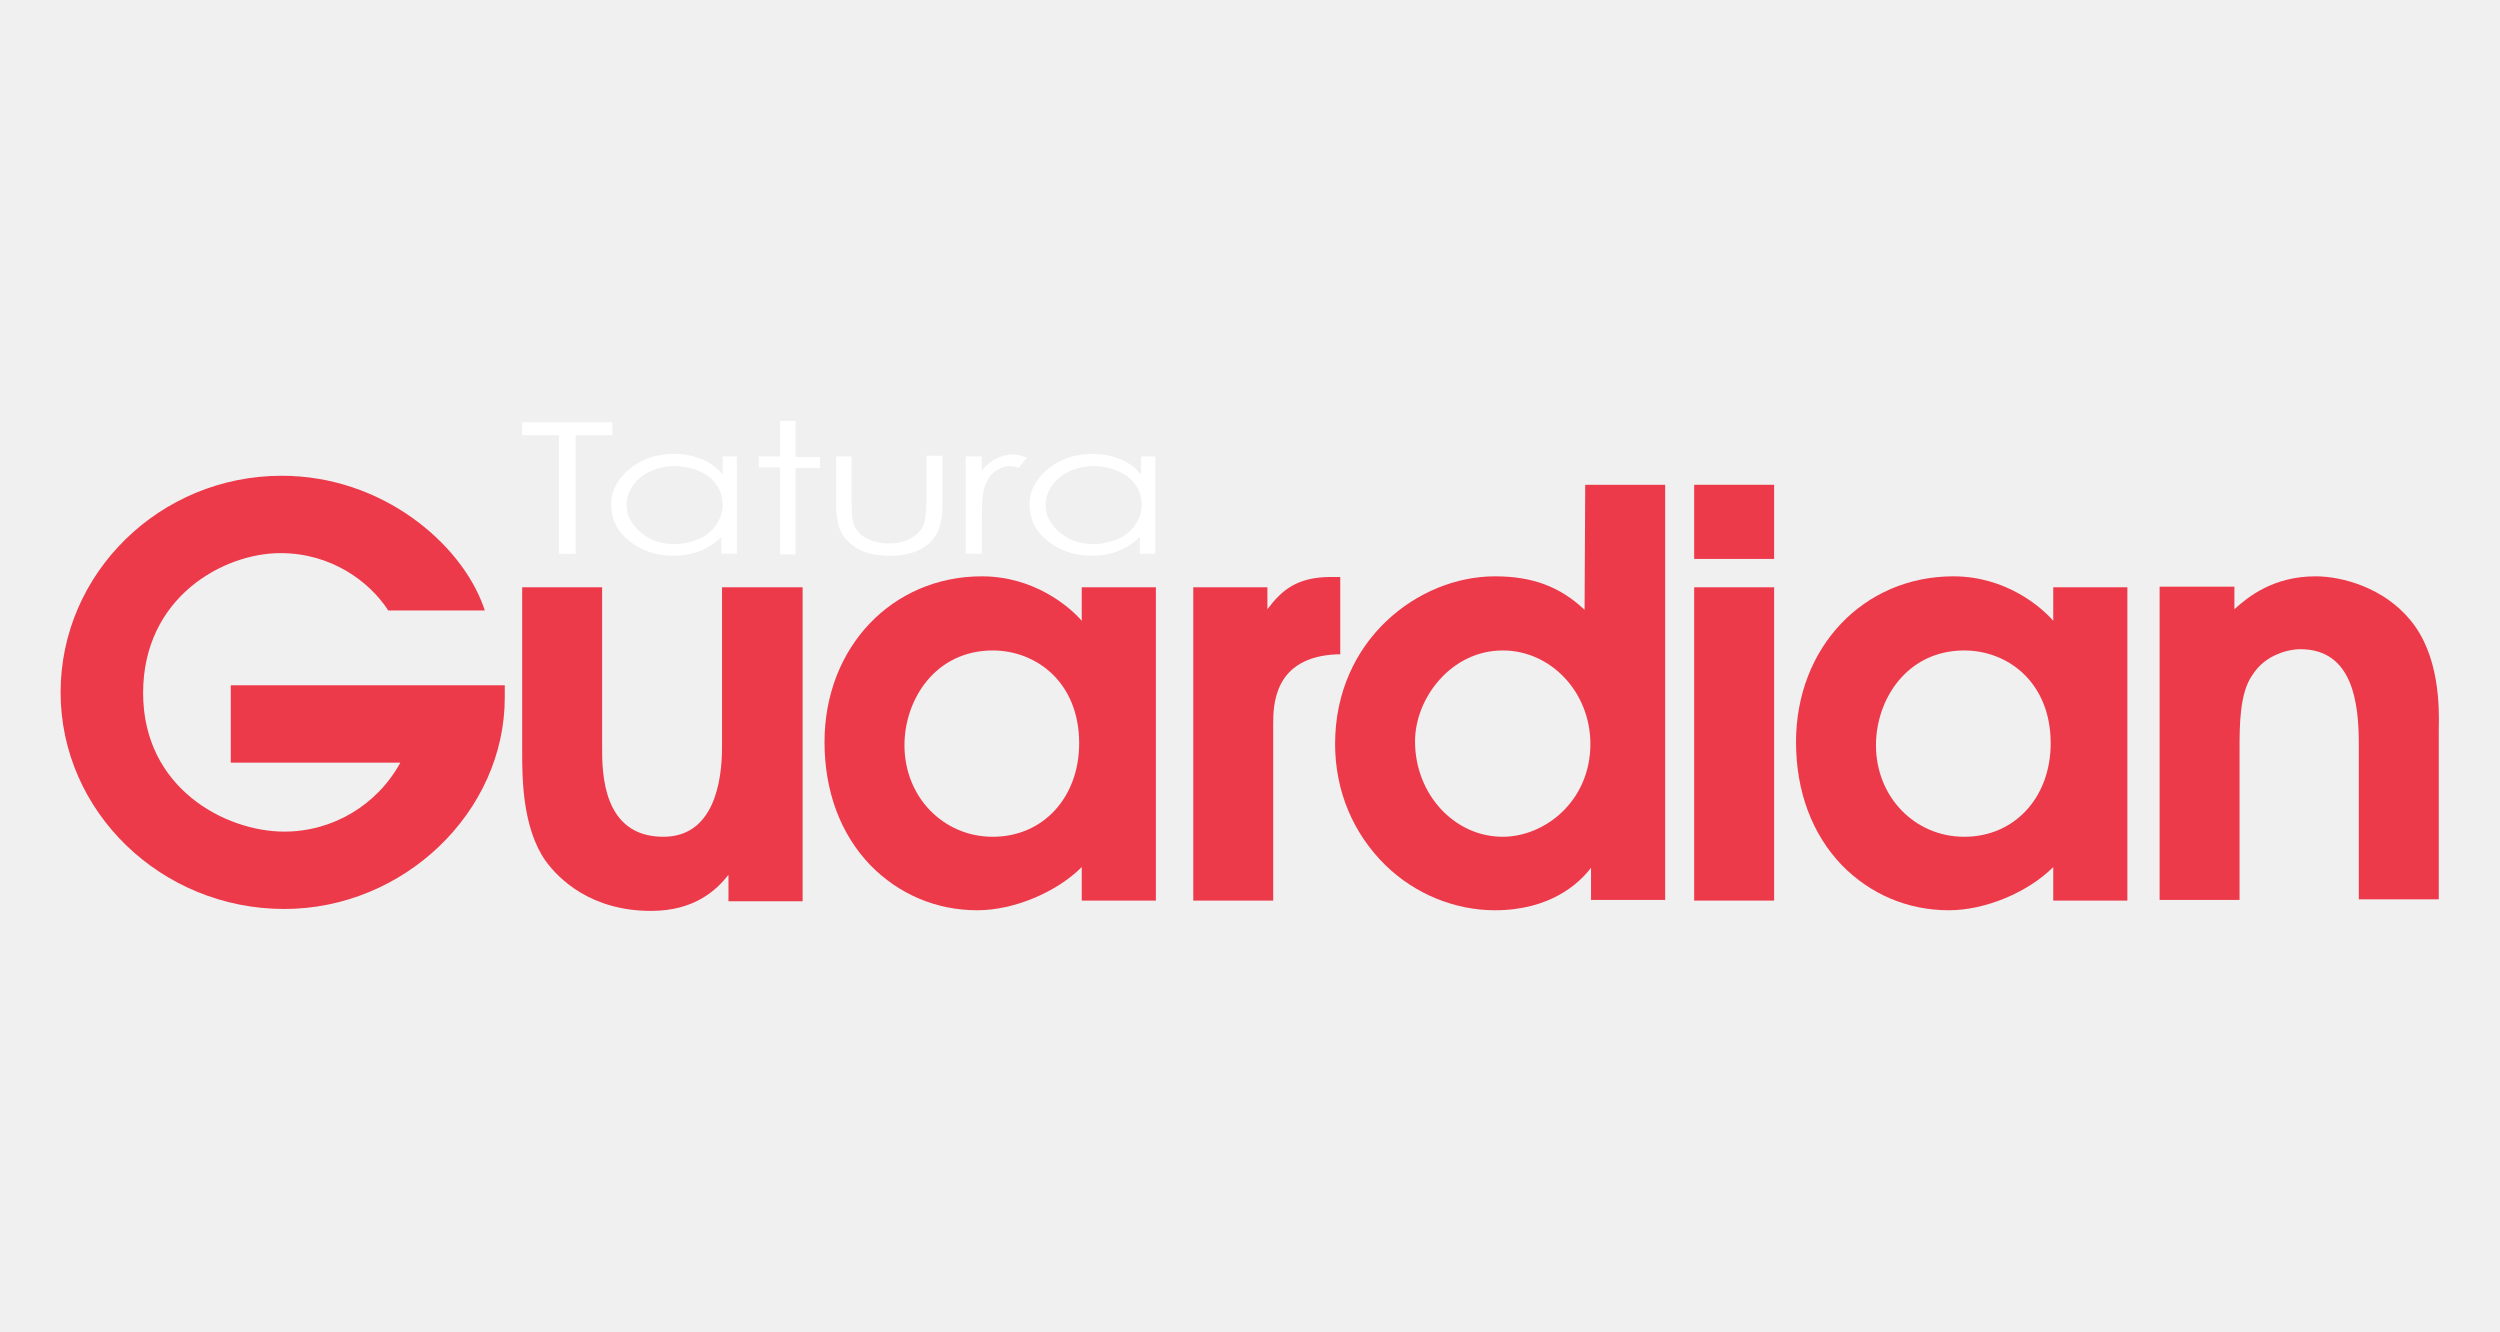
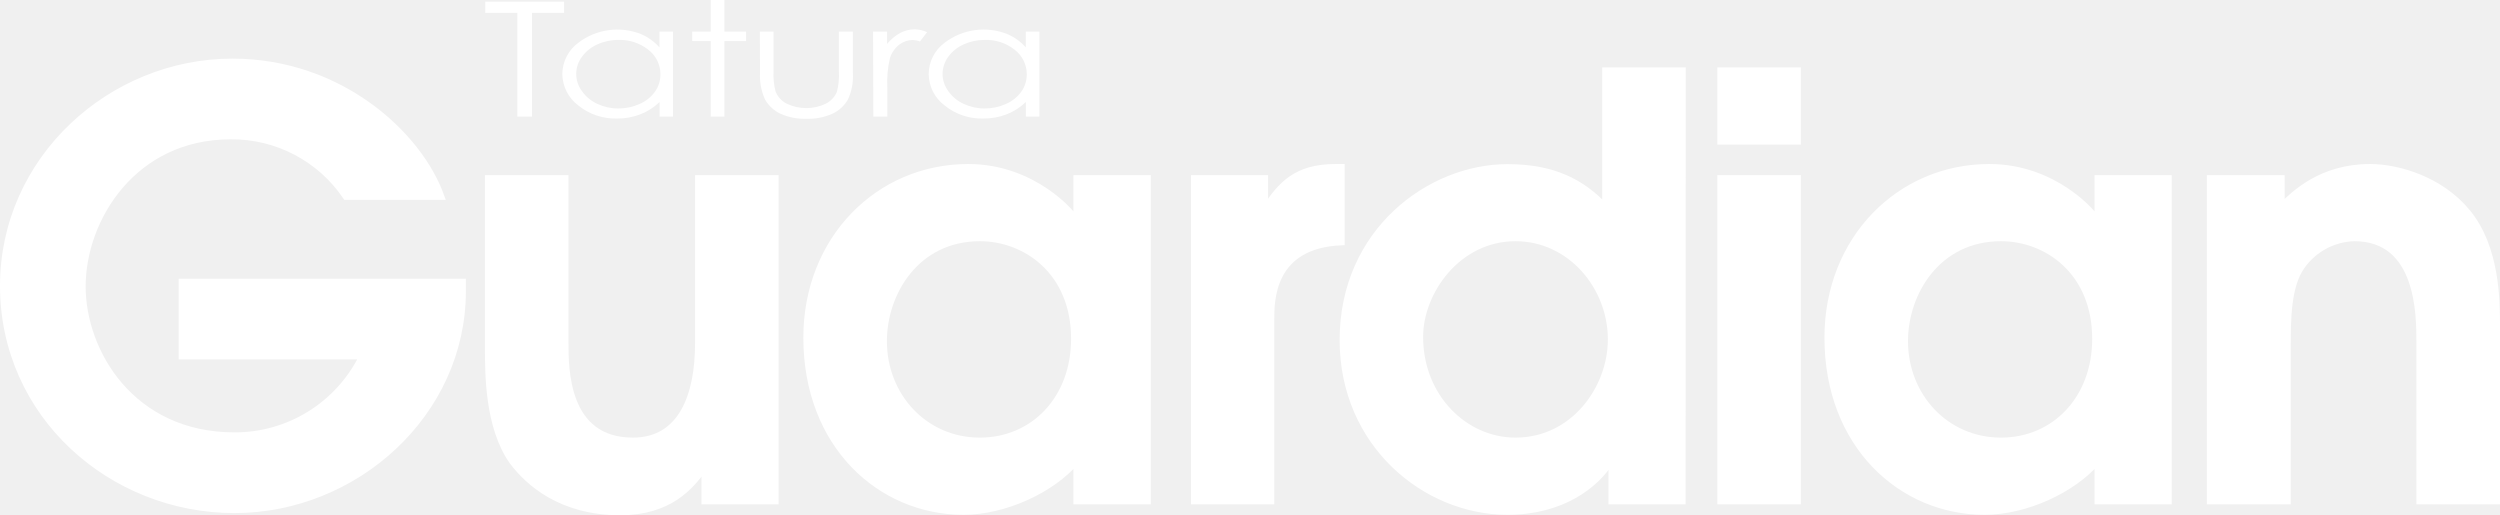
- <svg xmlns="http://www.w3.org/2000/svg" version="1.1" id="Layer_1" x="0px" y="0px" viewBox="0 0 387.8 206.5" style="enable-background:new 0 0 387.8 206.5;" xml:space="preserve">
-   <style type="text/css">
- 	.st0{fill:#ED3A4B;}
- 	.st1{fill:#FFFFFF;}
- </style>
-   <g>
-     <path class="st0" d="M35.8,118.3h26.3c-3.6,6.6-10.5,10.7-18,10.7c-9.1,0-21.9-6.7-21.9-21.5c0-14.9,12.5-21.7,21.3-21.7   c8,0,13.8,4.5,16.6,8.7l0.1,0.2h15L75,94.1c-3.5-9.8-15.7-20.3-31.3-20.3c-18.9,0-34.3,15.1-34.3,33.6C9.4,125.9,25,141,44.1,141   c18.5,0,34.2-15,34.2-32.8v-1.9H35.8V118.3z" />
-     <path class="st0" d="M112,115.9c0,5.2-1.2,13.9-9.1,13.9c-9.5,0-9.5-10.1-9.5-13.9V91.1H81v25.4c0,4.1,0,11.8,3.6,17   c2.1,2.9,7.1,7.8,16.4,7.8c6.8,0,10.2-3.3,12-5.6v4.1h11.5V91.1H112V115.9z" />
-     <path class="st0" d="M167.8,96.3c-1.9-2.2-7.4-6.9-15.5-6.9c-13.9,0-24.4,11-24.4,25.7c0,7.7,2.5,14.3,7.1,19.1   c4.4,4.5,10.2,7,16.6,7c5.7,0,12.3-2.8,16.2-6.7v5.2h11.5V91.1h-11.5V96.3z M154,129.8c-7.7,0-13.7-6.2-13.7-14.2   c0-7.1,4.8-14.7,13.7-14.7c6.7,0,13.4,4.9,13.4,14.4C167.4,123.7,161.8,129.8,154,129.8z" />
-     <path class="st0" d="M207.9,101.5v-12h-1.4c-5.4,0-7.7,2.1-9.9,5v-3.4h-11.5v48.6h12.4v-27.3c0-2.9,0-10.5,9.9-10.9L207.9,101.5z" />
-     <path class="st0" d="M245.8,94.6c-3.8-3.6-8.1-5.2-13.9-5.2c-11.9,0-24.8,9.9-24.8,26c0,7.3,2.8,13.9,7.8,18.8c4.6,4.5,10.8,7,17,7   c8.6,0,13.1-4.2,14.9-6.6v5h11.5V75.2h-12.4L245.8,94.6L245.8,94.6z M233.1,129.8c-7.5,0-13.6-6.6-13.6-14.8   c0-6.7,5.6-14.1,13.6-14.1c7.5,0,13.6,6.5,13.6,14.5C246.7,124.3,239.6,129.8,233.1,129.8z" />
-     <rect x="262.8" y="91.1" class="st0" width="12.4" height="48.6" />
-     <rect x="262.8" y="75.2" class="st0" width="12.4" height="11.5" />
-     <path class="st0" d="M318.5,96.3c-1.9-2.2-7.4-6.9-15.5-6.9c-13.9,0-24.4,11-24.4,25.7c0,7.7,2.5,14.3,7.1,19.1   c4.4,4.5,10.2,7,16.6,7c5.7,0,12.3-2.8,16.2-6.7v5.2H330V91.1h-11.5L318.5,96.3L318.5,96.3z M304.7,129.8   c-7.7,0-13.7-6.2-13.7-14.2c0-7.1,4.8-14.7,13.7-14.7c6.7,0,13.4,4.9,13.4,14.4C318.1,123.7,312.5,129.8,304.7,129.8z" />
-     <path class="st0" d="M373.9,96.2c-4.1-5-10.5-6.8-14.7-6.8c-6.5,0-10.4,3.1-12.6,5.1V91H335v48.6h12.4v-23.2c0-3.9,0-8.9,2-11.7   c2-3.2,5.7-4,7.4-4c8.2,0,9.1,8.4,9.1,14.8v24h12.4v-26.3C378.4,109.6,378.4,101.6,373.9,96.2z" />
-   </g>
-   <g>
-     <path class="st1" d="M81,67.5v-2h14v2h-5.7v18.4h-2.6V67.5H81z" />
-     <path class="st1" d="M114.3,70.8v15.1h-2.4v-2.6c-1,1-2.2,1.7-3.4,2.2c-1.3,0.5-2.6,0.7-4.1,0.7c-2.7,0-4.9-0.8-6.8-2.3   s-2.8-3.4-2.8-5.6s1-4,2.9-5.6c1.9-1.5,4.2-2.3,6.9-2.3c1.5,0,2.9,0.3,4.2,0.8c1.3,0.5,2.4,1.3,3.3,2.4v-2.8   C112.1,70.8,114.3,70.8,114.3,70.8z M104.6,72.3c-1.3,0-2.6,0.3-3.7,0.8s-2.1,1.3-2.7,2.2c-0.7,1-1,2-1,3c0,1.1,0.3,2.1,1,3   c0.7,1,1.6,1.7,2.7,2.3c1.1,0.5,2.4,0.8,3.7,0.8c1.3,0,2.6-0.3,3.8-0.8c1.2-0.5,2.1-1.3,2.7-2.2c0.6-0.9,1-1.9,1-3.1   c0-1.7-0.7-3.2-2.2-4.4C108.5,72.9,106.7,72.3,104.6,72.3z" />
-     <path class="st1" d="M121,65.3h2.4v5.6h3.8v1.7h-3.8V86H121V72.5h-3.3v-1.7h3.3V65.3z" />
-     <path class="st1" d="M129.7,70.8h2.4v7c0,1.7,0.1,2.9,0.3,3.5c0.3,0.9,1,1.7,2,2.2s2.1,0.8,3.5,0.8s2.5-0.3,3.4-0.8s1.6-1.2,2-2.1   c0.2-0.6,0.4-1.8,0.4-3.7v-7h2.5v7.4c0,2.1-0.3,3.6-0.9,4.7c-0.6,1.1-1.5,1.9-2.7,2.5s-2.7,0.9-4.6,0.9c-1.8,0-3.4-0.3-4.6-0.9   c-1.2-0.6-2.1-1.4-2.8-2.5c-0.6-1.1-0.9-2.7-0.9-4.8L129.7,70.8L129.7,70.8z" />
-     <path class="st1" d="M149.8,70.8h2.5V73c0.7-0.9,1.5-1.5,2.3-1.9s1.7-0.6,2.6-0.6c0.7,0,1.4,0.2,2.1,0.5l-1.3,1.6   c-0.5-0.2-0.9-0.3-1.3-0.3c-0.8,0-1.6,0.3-2.3,0.8c-0.8,0.5-1.3,1.4-1.7,2.5c-0.3,0.9-0.4,2.6-0.4,5.2v5.1h-2.5L149.8,70.8   L149.8,70.8z" />
-     <path class="st1" d="M179.2,70.8v15.1h-2.4v-2.6c-1,1-2.2,1.7-3.4,2.2c-1.3,0.5-2.6,0.7-4.1,0.7c-2.7,0-4.9-0.8-6.8-2.3   c-1.9-1.5-2.8-3.4-2.8-5.6s1-4,2.9-5.6c1.9-1.5,4.2-2.3,6.9-2.3c1.5,0,2.9,0.3,4.2,0.8s2.4,1.3,3.3,2.4v-2.8   C177,70.8,179.2,70.8,179.2,70.8z M169.6,72.3c-1.3,0-2.6,0.3-3.7,0.8c-1.1,0.5-2.1,1.3-2.7,2.2c-0.7,1-1,2-1,3c0,1.1,0.3,2.1,1,3   c0.7,1,1.6,1.7,2.7,2.3c1.1,0.5,2.4,0.8,3.7,0.8s2.6-0.3,3.8-0.8s2.1-1.3,2.7-2.2c0.6-0.9,1-1.9,1-3.1c0-1.7-0.7-3.2-2.2-4.4   C173.4,72.9,171.7,72.3,169.6,72.3z" />
-   </g>
+ <svg xmlns="http://www.w3.org/2000/svg" id="Layer_1" data-name="Layer 1" viewBox="0 0 405.15 83.43">
+   <defs>
+     <style>.cls-1,.cls-2{fill:#fff;}.cls-1{stroke:#fff;stroke-miterlimit:10;}</style>
+   </defs>
+   <path class="cls-1" d="M29.46,45.67H75v1.51c0,19.9-17.45,35.47-37,35.47C18.05,82.65.5,67.27.5,46.33.5,25.76,18,10,37.67,10,55.21,10,68,21.89,71.53,31.89H56.06a22.28,22.28,0,0,0-18.68-9.81c-15.75,0-24,13.4-24,24.34,0,10.66,8,24.15,24.62,24.15A23,23,0,0,0,58.71,57.74H29.46Z" />
+   <path class="cls-1" d="M125.68,28.88V81.23h-11.5V76H114c-2.08,2.83-5.47,7-13.49,7-9.53,0-14.91-4.72-17.55-8.3-3.87-5.57-3.87-14.06-3.87-18.4V28.88H91.63V55.57c0,4.25,0,15.85,10.94,15.85,7.93,0,10.57-7.45,10.57-15.75V28.88Z" />
+   <path class="cls-1" d="M186,81.23H174.46V74.72c-4,4.72-11.7,8.21-18.3,8.21-13.49,0-25.47-10.76-25.47-28.21,0-16,11.69-27.64,26.22-27.64,10.66,0,17,7.64,17.36,8.4h.19v-6.6H186ZM158.8,38.59c-10.29,0-15.57,8.87-15.57,16.7,0,8.87,6.61,16.13,15.57,16.13,8.68,0,15.28-6.79,15.28-16.51C174.08,44.06,166.25,38.59,158.8,38.59Z" />
+   <path class="cls-1" d="M193.51,28.88H205V33.5h.19c2.36-3.4,4.72-6.42,11.23-6.42h1V39.25c-11.41.47-11.41,9.43-11.41,12.55V81.23H193.51Z" />
+   <path class="cls-1" d="M272.67,81.23h-11.5V74.81H261c-2.36,3.78-7.83,8.12-16.7,8.12-13.3,0-26.7-10.94-26.7-27.83,0-17.64,14.15-28,26.7-28,7.64,0,12.17,2.55,15.85,6.42V11.42h12.54ZM245.6,71.42c9.43,0,15.47-8.49,15.47-16.41,0-8.59-6.6-16.42-15.47-16.42-9.34,0-15.47,8.68-15.47,16C230.13,64.35,237.39,71.42,245.6,71.42Z" />
+   <path class="cls-1" d="M278.81,11.42h12.54V22.93H278.81Zm0,17.46h12.54V81.23H278.81Z" />
+   <path class="cls-1" d="M351.45,81.23H339.94V74.72c-4,4.72-11.7,8.21-18.31,8.21-13.48,0-25.46-10.76-25.46-28.21,0-16,11.69-27.64,26.22-27.64,10.66,0,17,7.64,17.36,8.4h.19v-6.6h11.51ZM324.28,38.59c-10.29,0-15.57,8.87-15.57,16.7,0,8.87,6.61,16.13,15.57,16.13,8.68,0,15.28-6.79,15.28-16.51C339.56,44.06,331.73,38.59,324.28,38.59Z" />
+   <path class="cls-1" d="M358.14,28.88h11.61V33.4c2.07-2,6.41-6.32,14.34-6.32,4.52,0,11.41,2,15.75,7.27,4.81,5.75,4.81,14.52,4.81,18.58v28.3H392.1V55.38c0-4.34,0-16.79-10.56-16.79A10.76,10.76,0,0,0,373,43.21c-2.26,3.21-2.26,8.68-2.26,13.12v24.9H358.14Z" />
+   <path class="cls-2" d="M78.64,2.09V.27H91.41V2.09h-5.2V18.9H83.84V2.09Z" />
+   <path class="cls-2" d="M109.07,5.12V18.9h-2.18V16.53a9.35,9.35,0,0,1-3.13,2,10.17,10.17,0,0,1-3.79.68,9.52,9.52,0,0,1-6.25-2.12A6.46,6.46,0,0,1,91.13,12a6.35,6.35,0,0,1,2.62-5.09,10.4,10.4,0,0,1,10.12-1.39,8.41,8.41,0,0,1,3,2.16V5.12Zm-8.86,1.35a8.05,8.05,0,0,0-3.41.73,6.13,6.13,0,0,0-2.49,2,4.64,4.64,0,0,0,0,5.57,6.23,6.23,0,0,0,2.51,2.07,7.91,7.91,0,0,0,3.38.74,8.32,8.32,0,0,0,3.45-.73,5.92,5.92,0,0,0,2.5-2,4.77,4.77,0,0,0,.88-2.82,5,5,0,0,0-2-4A7.43,7.43,0,0,0,100.21,6.47Z" />
+   <path class="cls-2" d="M115.18,0h2.22V5.12h3.51V6.65H117.4V18.9h-2.22V6.65h-3V5.12h3Z" />
+   <path class="cls-2" d="M123.14,5.12h2.22v6.43a10.85,10.85,0,0,0,.32,3.25,3.77,3.77,0,0,0,1.81,2,7.36,7.36,0,0,0,6.35,0,3.93,3.93,0,0,0,1.78-1.88,10.88,10.88,0,0,0,.33-3.39V5.12h2.27v6.76a8.89,8.89,0,0,1-.83,4.3,5.72,5.72,0,0,1-2.51,2.26,9.55,9.55,0,0,1-4.18.81,9.72,9.72,0,0,1-4.21-.81A5.73,5.73,0,0,1,124,16.16a9.2,9.2,0,0,1-.83-4.4Z" />
+   <path class="cls-2" d="M141.49,5.12h2.27v2a7.22,7.22,0,0,1,2.13-1.78,5,5,0,0,1,2.35-.59,4.86,4.86,0,0,1,2,.47l-1.15,1.5a3.79,3.79,0,0,0-1.18-.24,3.64,3.64,0,0,0-2.13.72,4.49,4.49,0,0,0-1.57,2.26,17.34,17.34,0,0,0-.41,4.77V18.9h-2.27Z" />
+   <path class="cls-2" d="M168.44,5.12V18.9h-2.19V16.53a9.41,9.41,0,0,1-3.12,2,10.19,10.19,0,0,1-3.8.68,9.49,9.49,0,0,1-6.24-2.12A6.43,6.43,0,0,1,150.5,12a6.36,6.36,0,0,1,2.61-5.09,10.42,10.42,0,0,1,10.13-1.39,8.37,8.37,0,0,1,3,2.16V5.12Zm-8.86,1.35a8.13,8.13,0,0,0-3.42.73,6.27,6.27,0,0,0-2.49,2,4.82,4.82,0,0,0-.92,2.79,4.76,4.76,0,0,0,.93,2.78,6.17,6.17,0,0,0,2.51,2.07,7.86,7.86,0,0,0,3.37.74,8.25,8.25,0,0,0,3.45-.73,6,6,0,0,0,2.51-2,4.84,4.84,0,0,0,.88-2.82,5,5,0,0,0-2-4A7.44,7.44,0,0,0,159.58,6.47Z" />
</svg>
